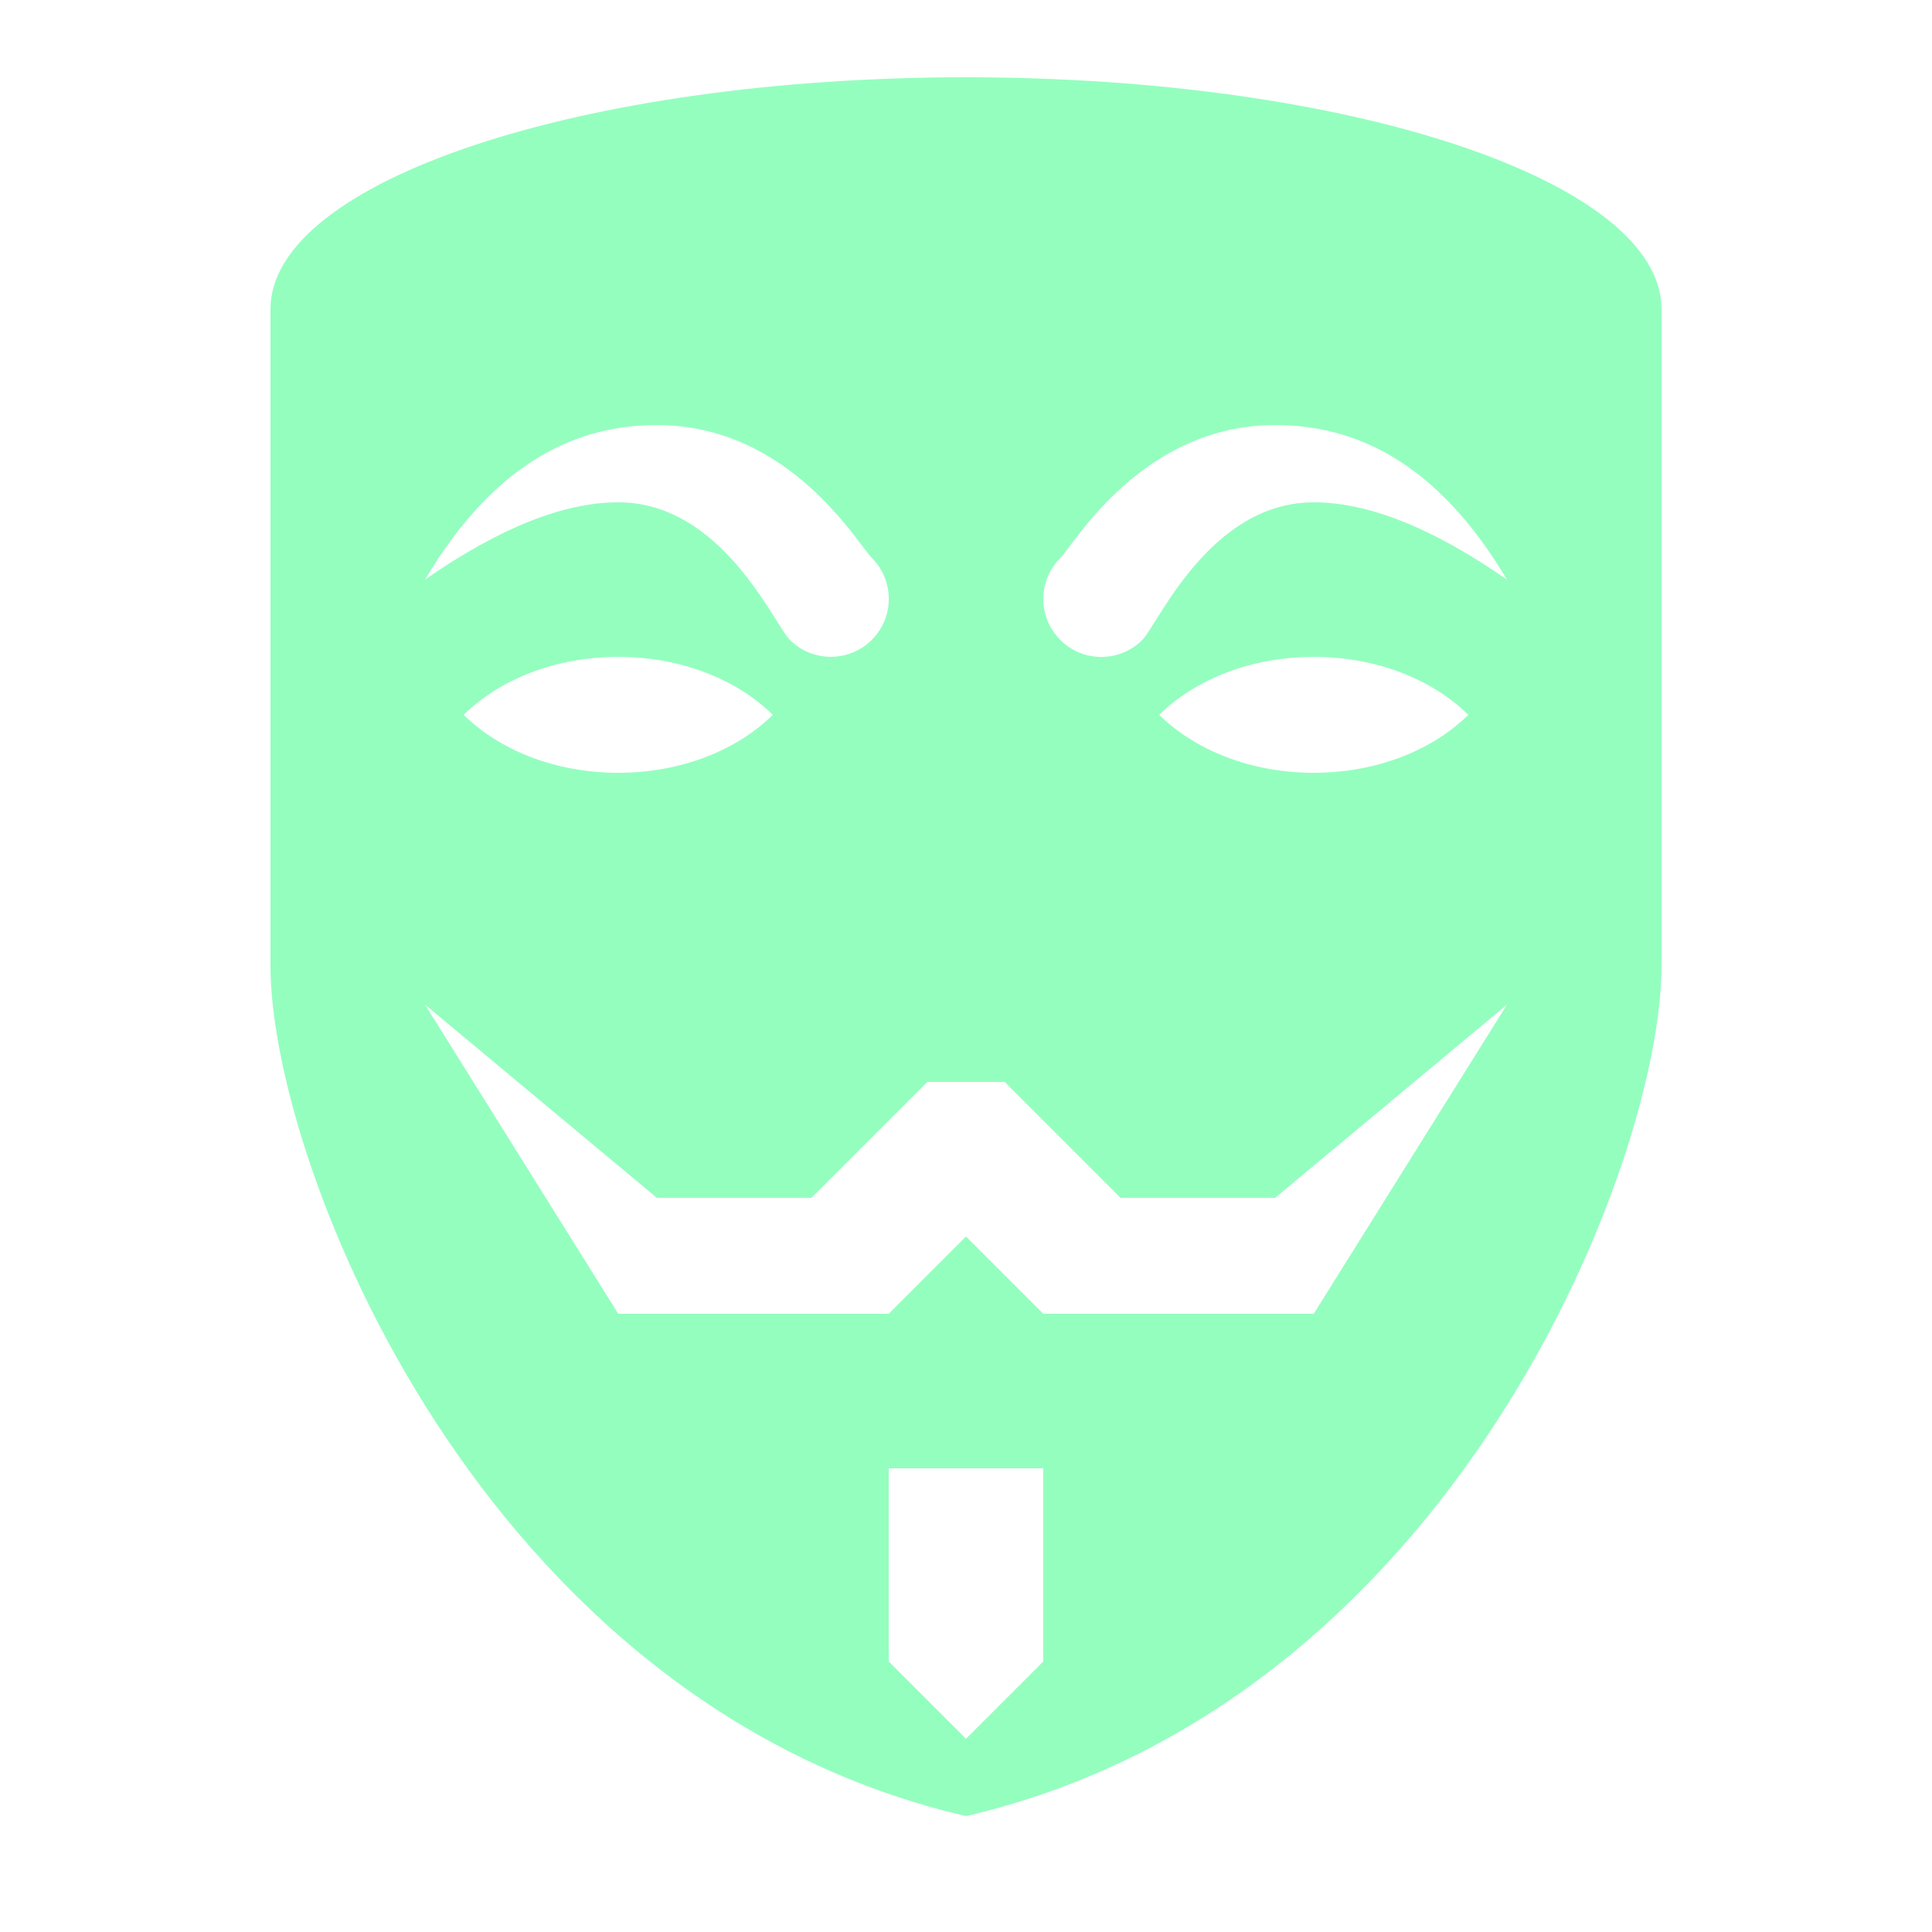
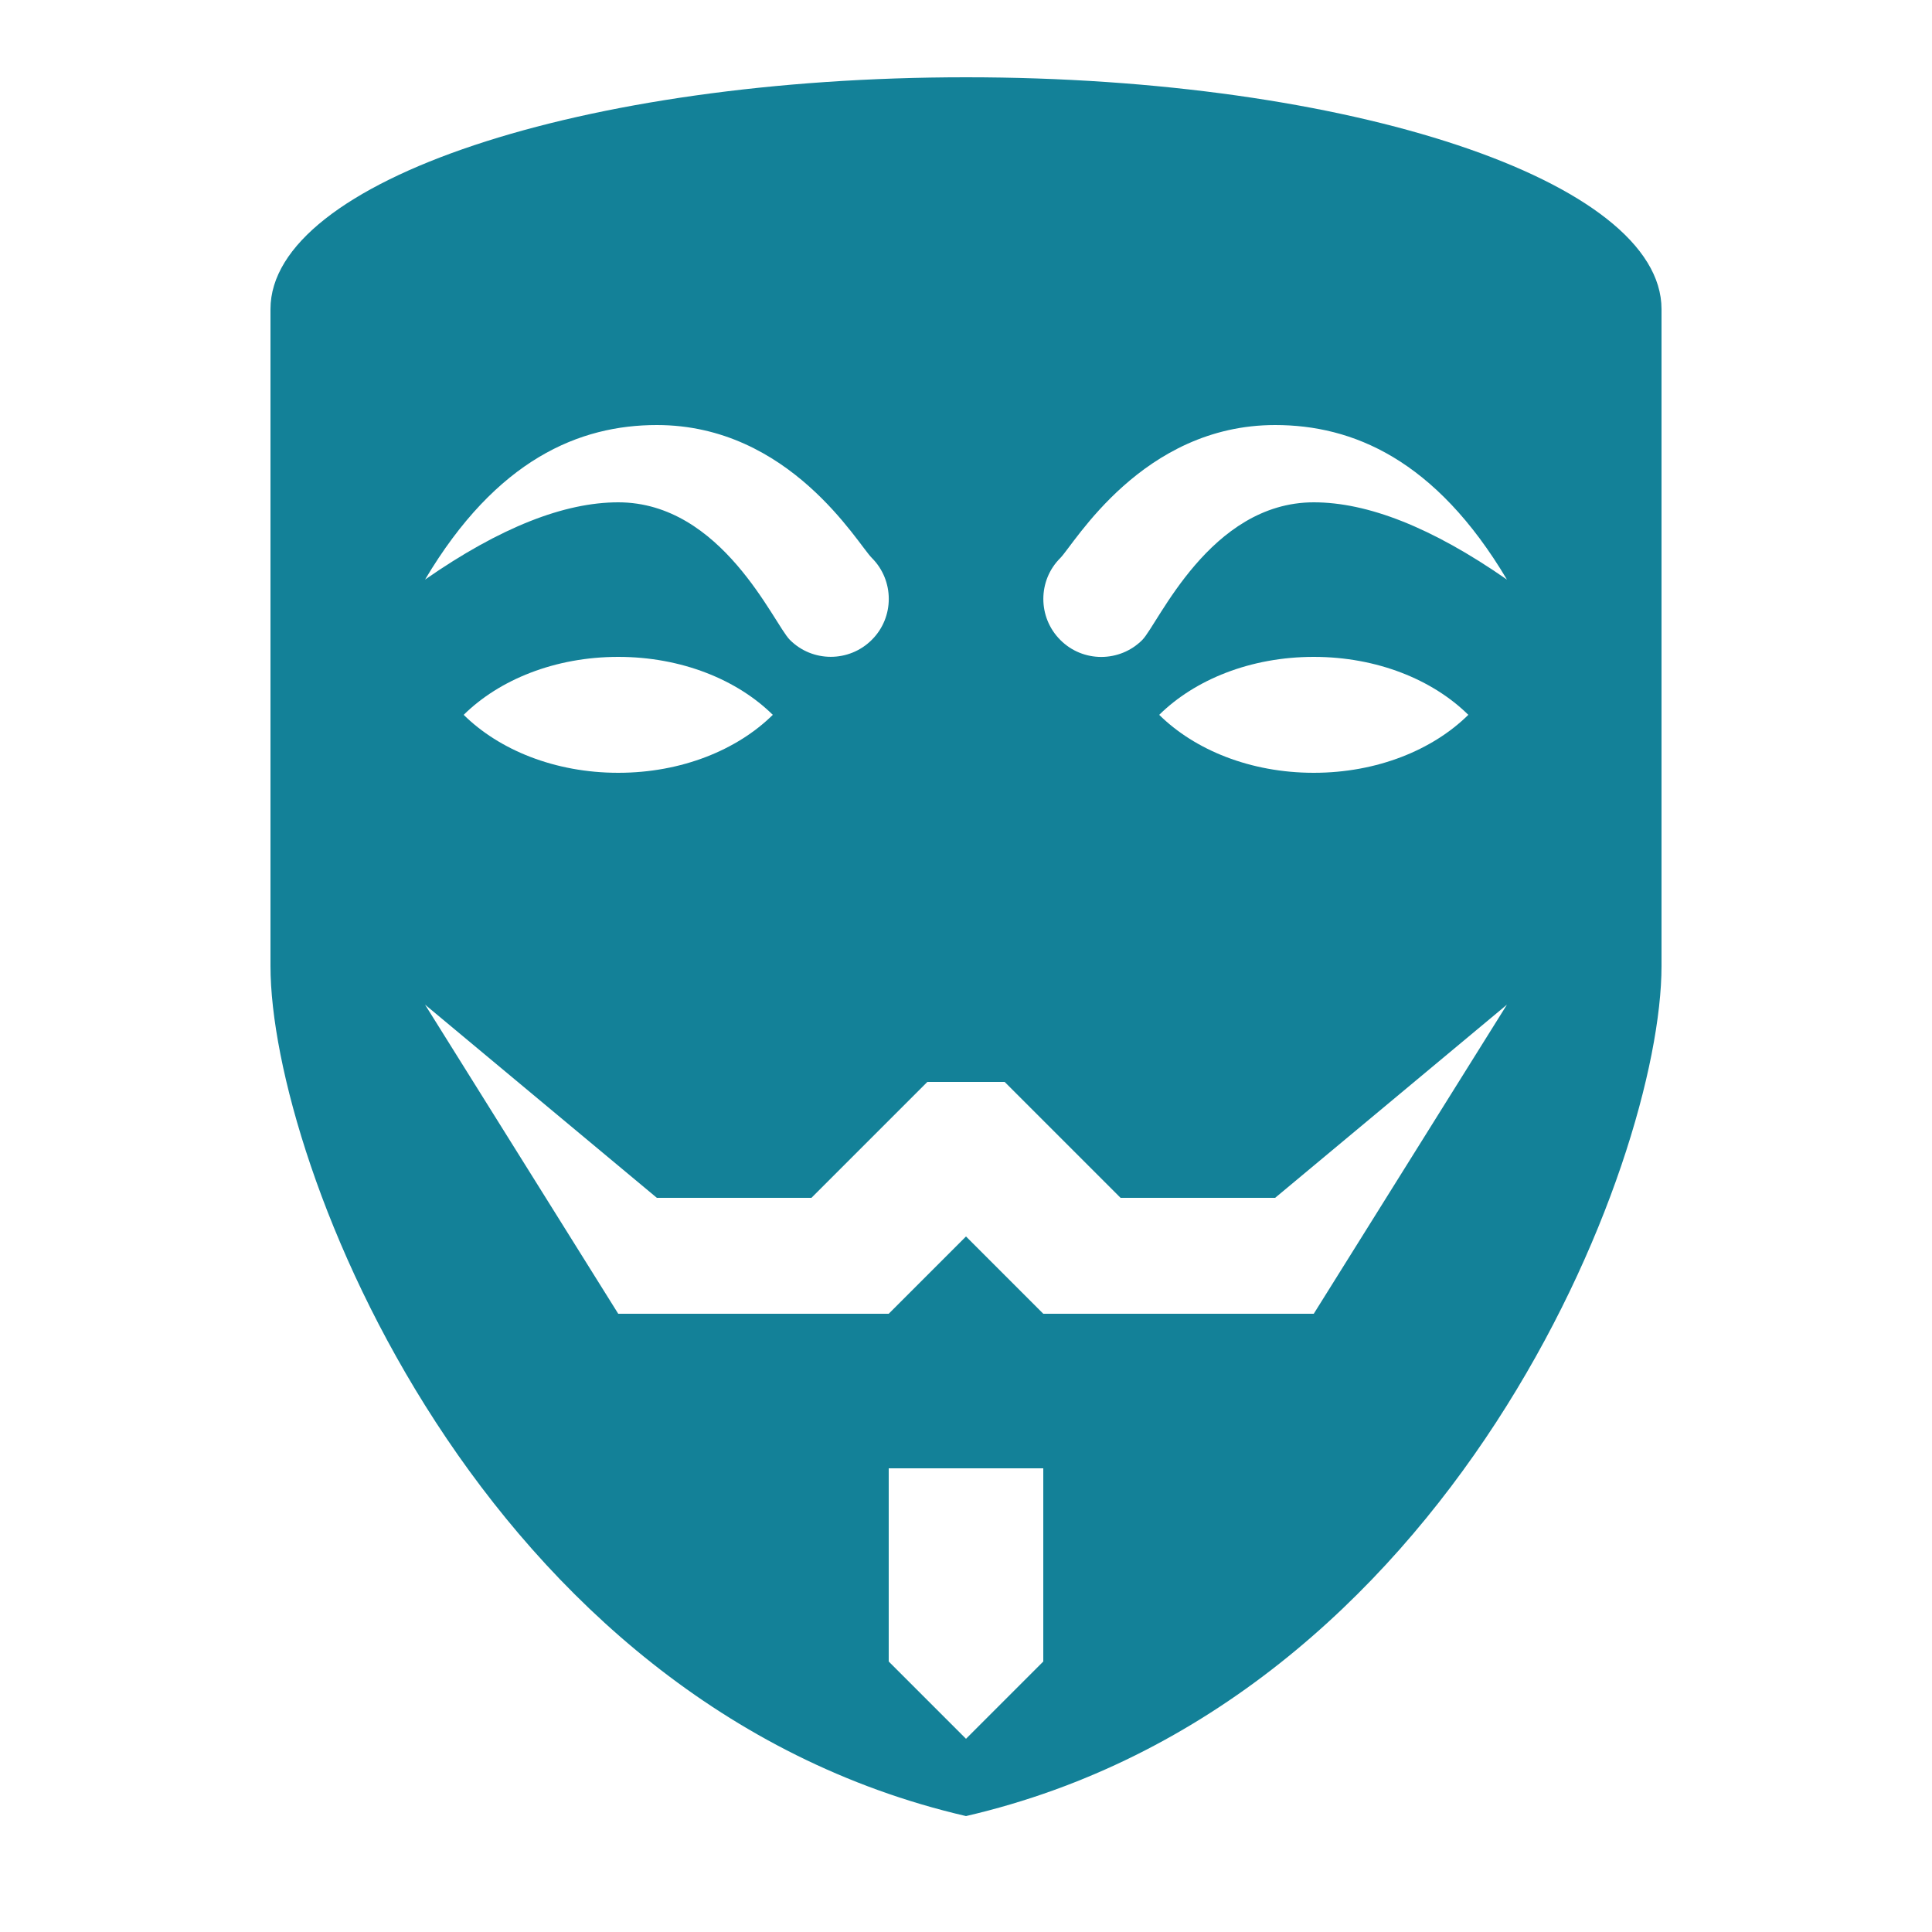
<svg xmlns="http://www.w3.org/2000/svg" viewBox="0 0 50 50">
-   <path d="M 25 2 C 15.059 2 7 4.688 7 8 C 7 8 7 16.082 7 25 C 7 30.082 12.418 44.082 25 47 C 37.582 44.082 43 30.082 43 25 C 43 16.082 43 8 43 8 C 43 4.688 34.941 2 25 2 Z M 17 11 C 20.438 11 22.195 14.074 22.562 14.438 C 23.148 15.023 23.148 15.977 22.562 16.559 C 21.977 17.145 21.023 17.145 20.441 16.559 C 20.027 16.148 18.688 13 16 13 C 14.613 13 12.953 13.641 11 15 C 12.855 11.879 15.004 11 17 11 Z M 20 18.5 C 19.082 19.406 17.641 20 16 20 C 14.359 20 12.918 19.406 12 18.5 C 12.918 17.594 14.359 17 16 17 C 17.641 17 19.082 17.594 20 18.5 Z M 27 43 L 25 45 L 23 43 L 23 38 L 27 38 Z M 34 34 L 27 34 L 25 32 L 23 34 L 16 34 L 11 26 L 17 31 L 21 31 L 24 28 L 26 28 L 29 31 L 33 31 L 39 26 Z M 30 18.5 C 30.918 17.594 32.359 17 34 17 C 35.641 17 37.082 17.594 38 18.5 C 37.082 19.406 35.641 20 34 20 C 32.359 20 30.918 19.406 30 18.5 Z M 34 13 C 31.312 13 29.973 16.148 29.562 16.562 C 28.977 17.148 28.023 17.148 27.441 16.562 C 26.855 15.977 26.855 15.023 27.441 14.441 C 27.805 14.074 29.562 11 33 11 C 34.996 11 37.145 11.879 39 15 C 37.047 13.641 35.387 13 34 13 Z" fill="#94FEBF" />
+   <path d="M 25 2 C 15.059 2 7 4.688 7 8 C 7 8 7 16.082 7 25 C 7 30.082 12.418 44.082 25 47 C 37.582 44.082 43 30.082 43 25 C 43 16.082 43 8 43 8 C 43 4.688 34.941 2 25 2 Z M 17 11 C 20.438 11 22.195 14.074 22.562 14.438 C 23.148 15.023 23.148 15.977 22.562 16.559 C 21.977 17.145 21.023 17.145 20.441 16.559 C 20.027 16.148 18.688 13 16 13 C 14.613 13 12.953 13.641 11 15 C 12.855 11.879 15.004 11 17 11 Z M 20 18.5 C 19.082 19.406 17.641 20 16 20 C 14.359 20 12.918 19.406 12 18.5 C 12.918 17.594 14.359 17 16 17 C 17.641 17 19.082 17.594 20 18.5 Z M 27 43 L 25 45 L 23 43 L 23 38 L 27 38 Z M 34 34 L 27 34 L 25 32 L 23 34 L 16 34 L 11 26 L 17 31 L 21 31 L 24 28 L 26 28 L 29 31 L 33 31 L 39 26 Z M 30 18.5 C 30.918 17.594 32.359 17 34 17 C 35.641 17 37.082 17.594 38 18.5 C 37.082 19.406 35.641 20 34 20 C 32.359 20 30.918 19.406 30 18.5 Z M 34 13 C 31.312 13 29.973 16.148 29.562 16.562 C 28.977 17.148 28.023 17.148 27.441 16.562 C 26.855 15.977 26.855 15.023 27.441 14.441 C 27.805 14.074 29.562 11 33 11 C 34.996 11 37.145 11.879 39 15 C 37.047 13.641 35.387 13 34 13 Z" fill="#138198" />
</svg>
